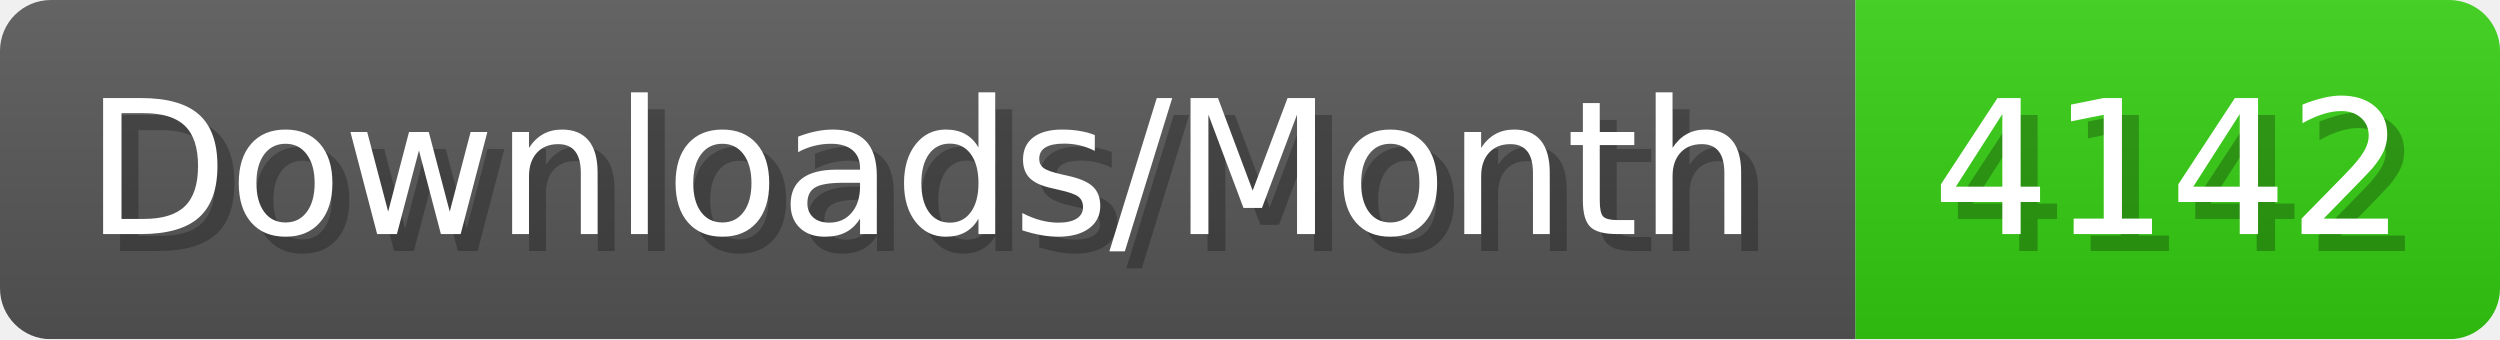
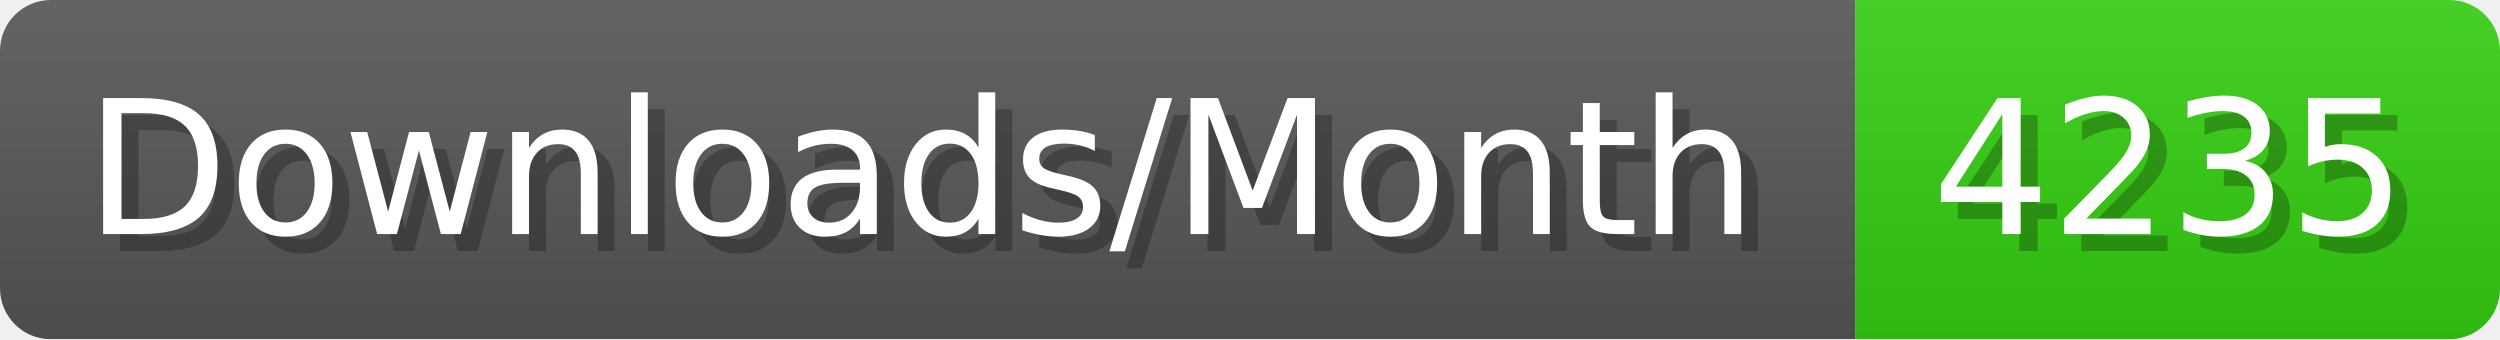
- <svg xmlns="http://www.w3.org/2000/svg" width="147.4" height="20" viewBox="0 0 1474 200" role="img" aria-label="Downloads/Month: 4142">
+ <svg xmlns="http://www.w3.org/2000/svg" width="147.4" height="20" viewBox="0 0 1474 200" role="img" aria-label="Downloads/Month: 4235">
  <linearGradient id="YlXUI" x2="0" y2="100%">
    <stop offset="0" stop-opacity=".1" stop-color="#EEE" />
    <stop offset="1" stop-opacity=".1" />
  </linearGradient>
  <mask id="JHhop">
    <rect width="1474" height="200" rx="30" fill="#FFF" />
  </mask>
  <g mask="url(#JHhop)">
    <rect width="1094" height="200" fill="#555" />
    <rect width="380" height="200" fill="#3C1" x="1094" />
    <rect width="1474" height="200" fill="url(#YlXUI)" />
  </g>
  <g aria-hidden="true" fill="#fff" text-anchor="start" font-family="Verdana,DejaVu Sans,sans-serif" font-size="110">
    <text x="60" y="148" textLength="994" fill="#000" opacity="0.25">Downloads/Month</text>
    <text x="50" y="138" textLength="994">Downloads/Month</text>
-     <text x="1149" y="148" textLength="280" fill="#000" opacity="0.25">4142</text>
-     <text x="1139" y="138" textLength="280">4142</text>
+     <text x="1149" y="148" textLength="280" fill="#000" opacity="0.25">4235</text>
+     <text x="1139" y="138" textLength="280">4235</text>
  </g>
</svg>
